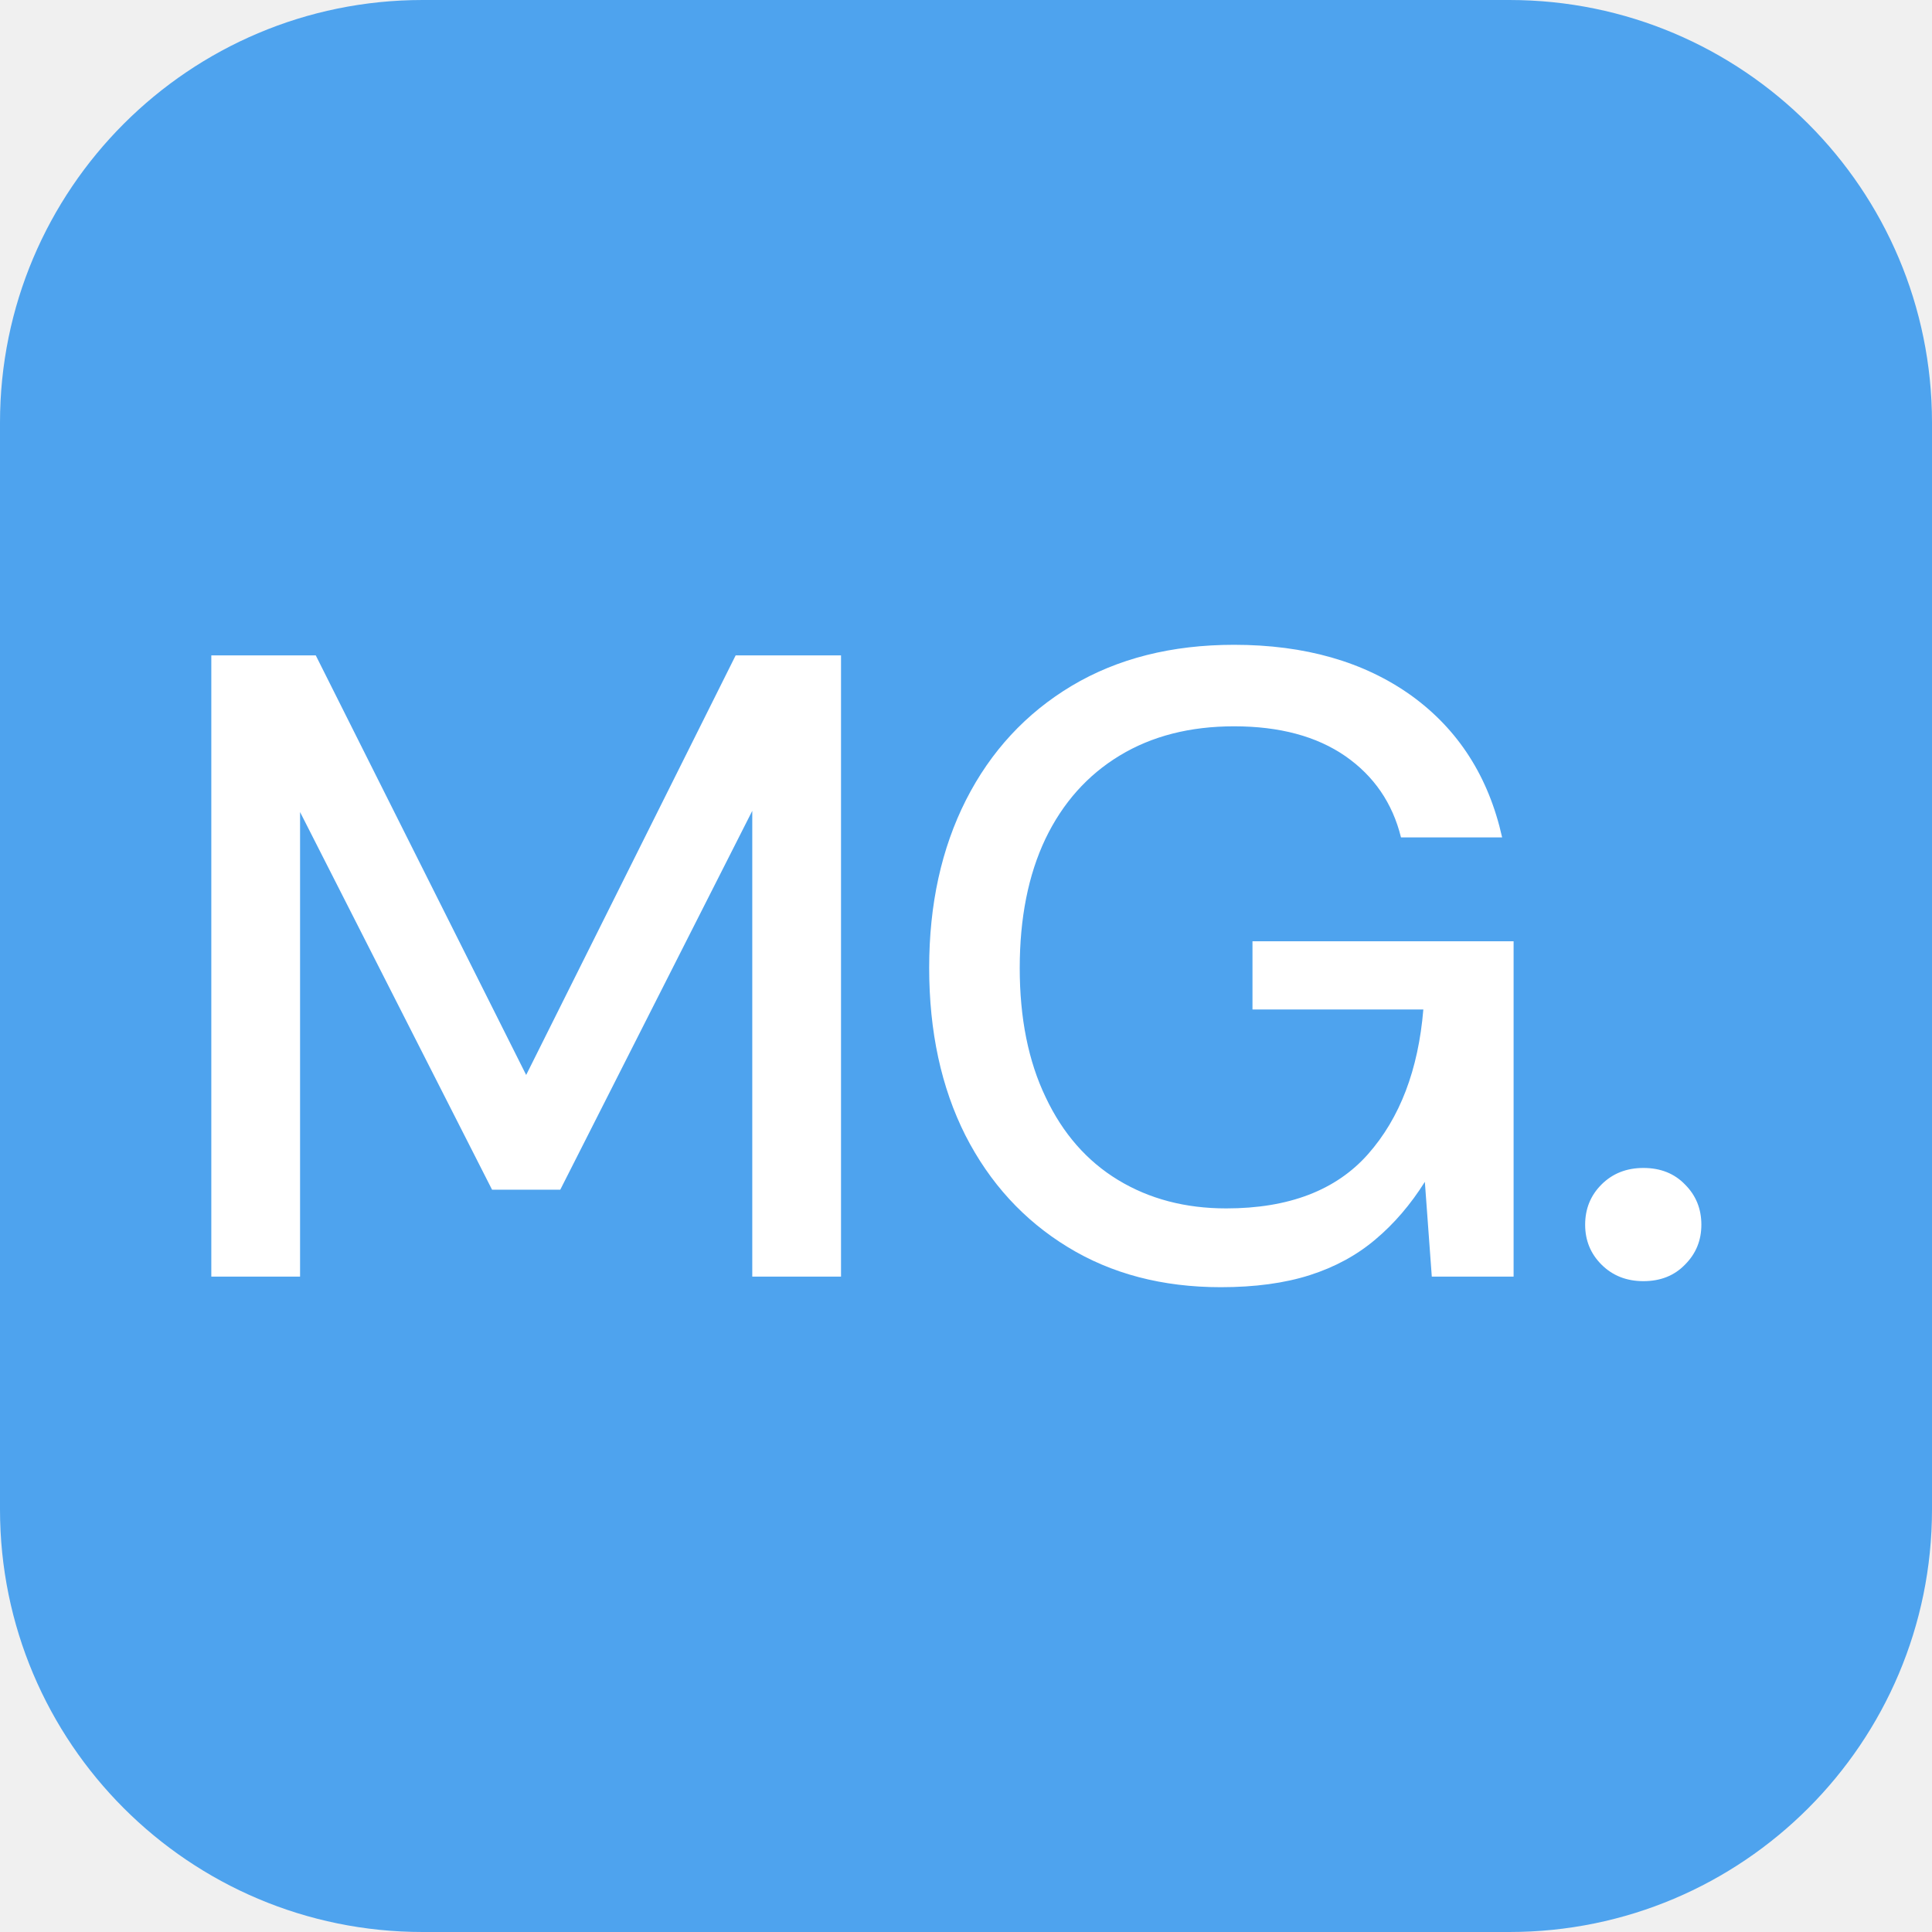
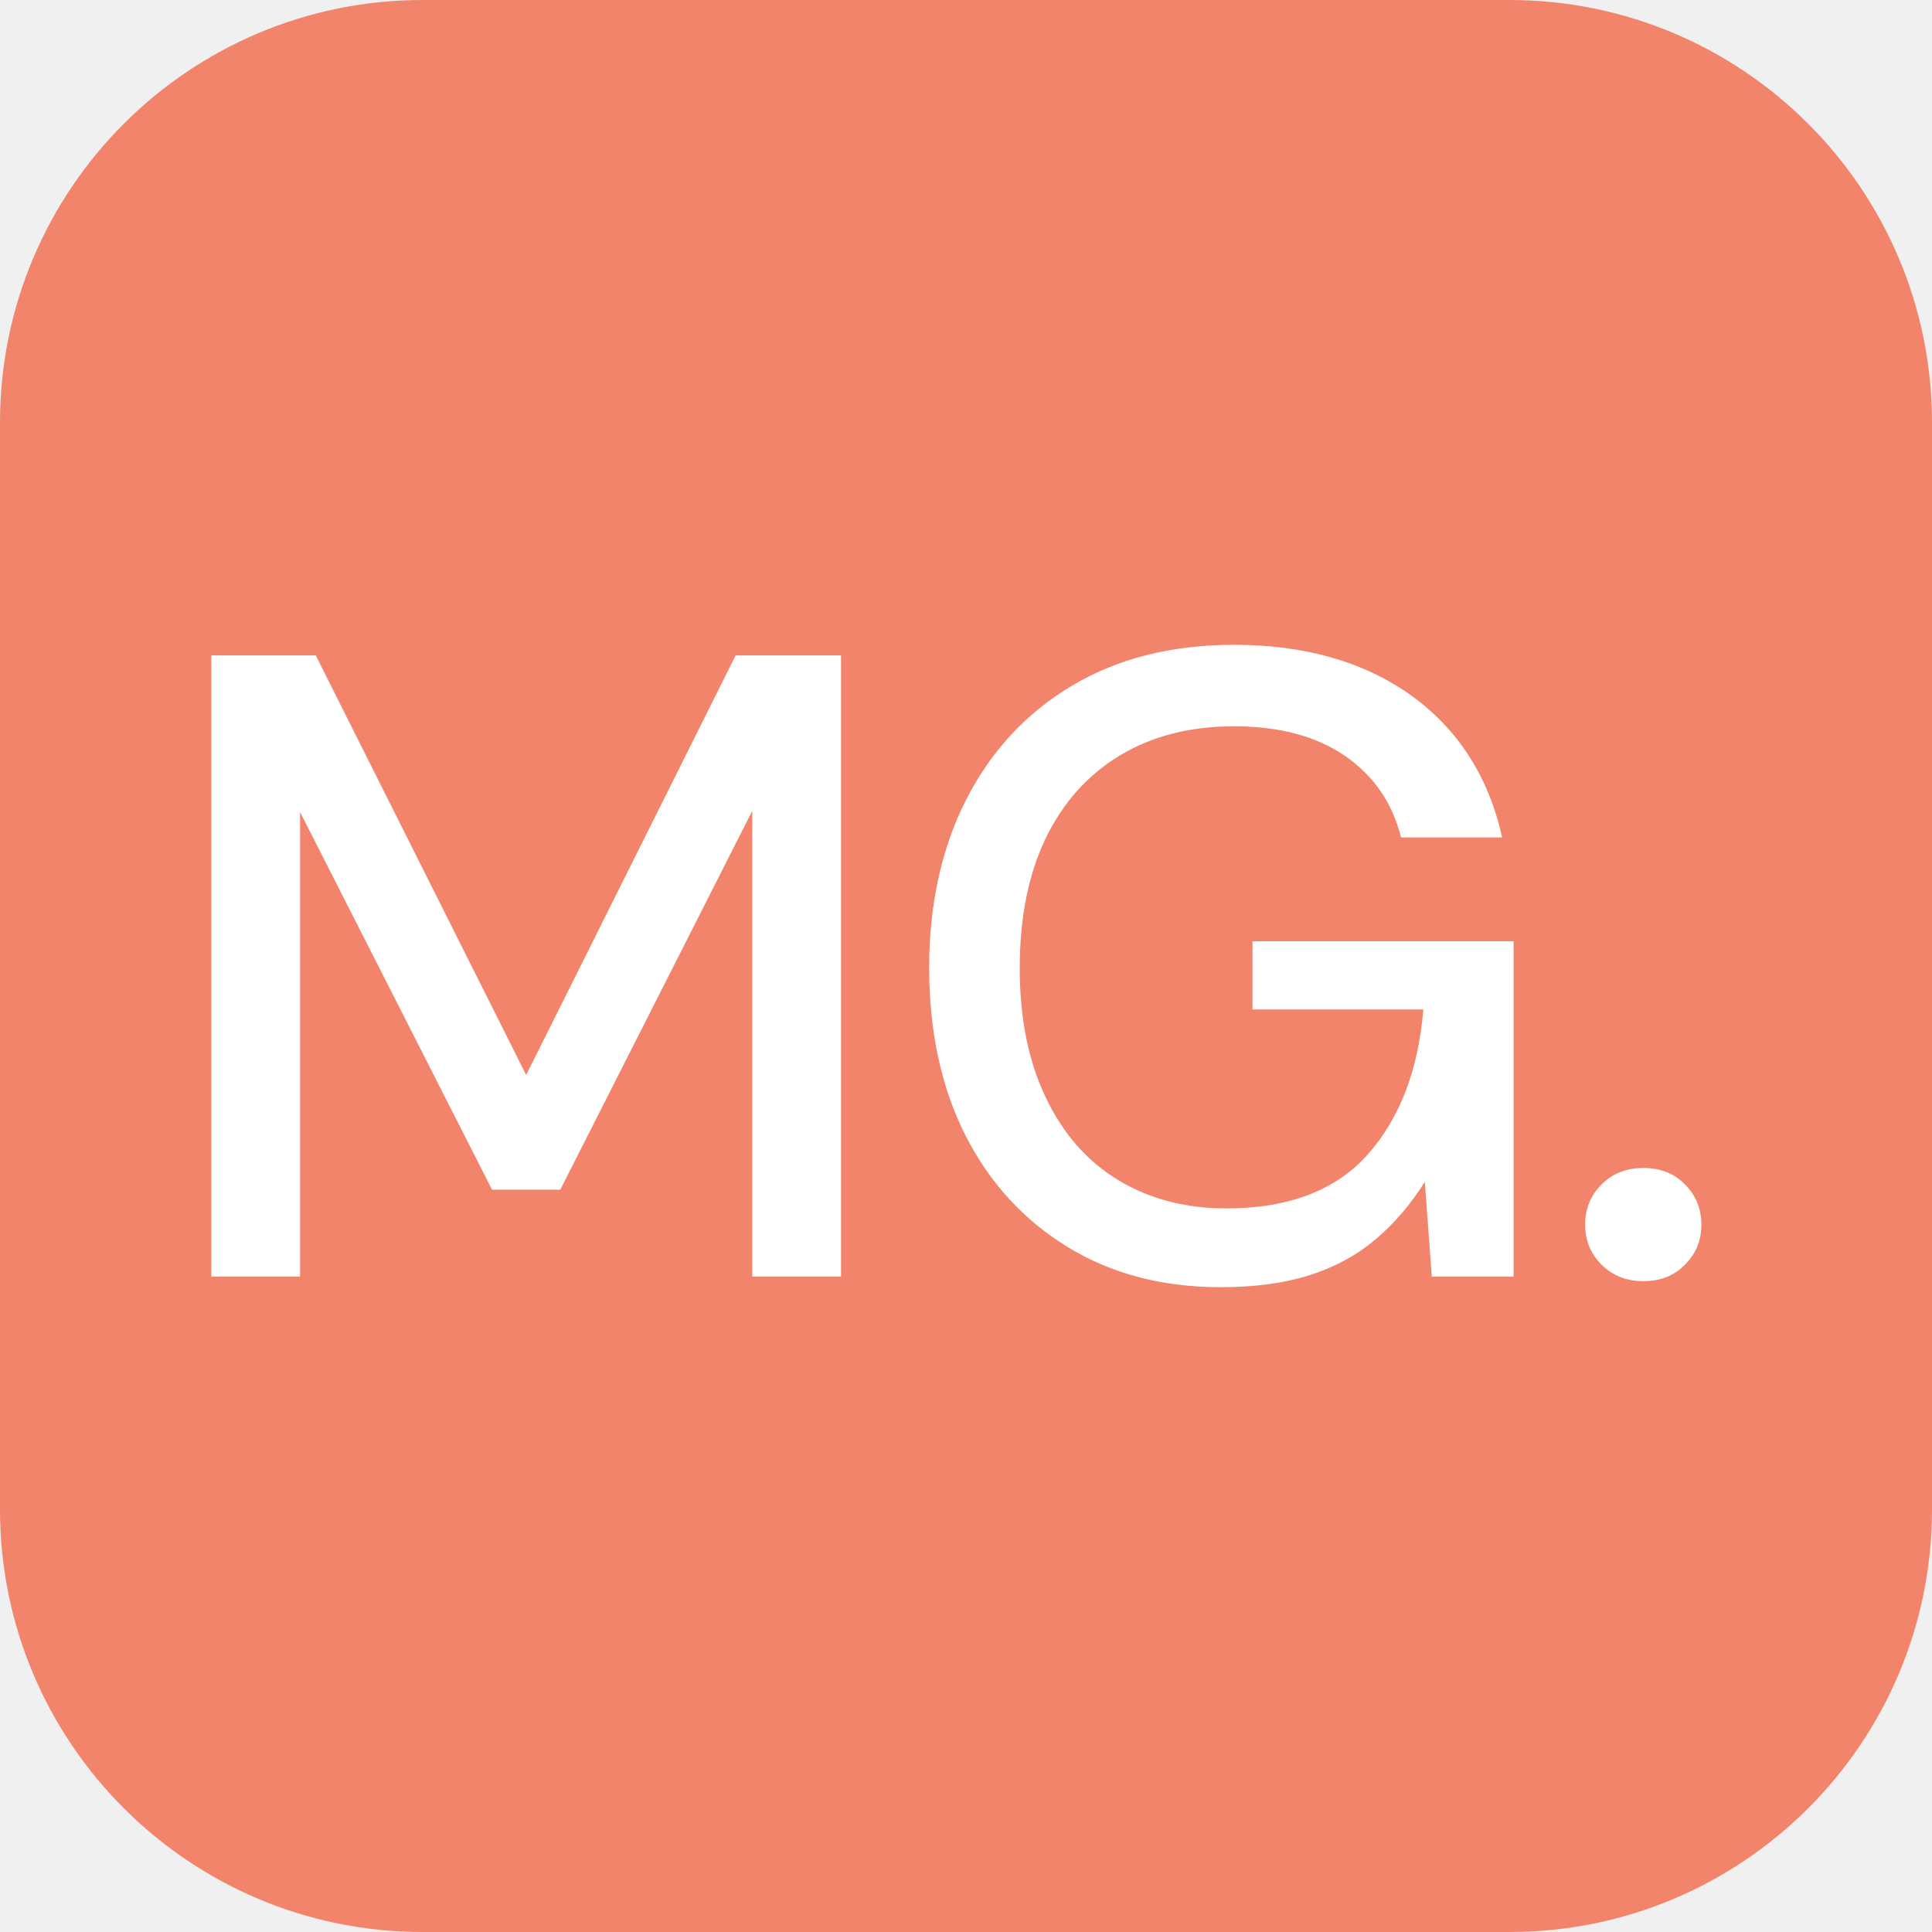
<svg xmlns="http://www.w3.org/2000/svg" viewBox="0 0 64 64">
-   <rect width="64" height="64" rx="14" fill="#4ea3ee" />
+   <rect width="64" height="64" rx="14" fill="#f2846b" />
  <path fill="#ffffff" d="M7 42.29V21.71H10.46L17.43 35.61L24.37 21.71H27.86V42.29H24.92V26.86L18.56 39.41H16.3L9.94 26.9V42.29ZM40.44 42.64Q37.54 42.64 35.37 41.31Q33.19 39.98 31.98 37.61Q30.78 35.23 30.78 32.06Q30.78 28.91 32 26.5Q33.23 24.08 35.5 22.72Q37.78 21.36 40.88 21.36Q44.4 21.36 46.75 23.04Q49.09 24.73 49.76 27.74H46.41Q45.99 26.04 44.57 25.05Q43.14 24.06 40.88 24.06Q38.69 24.06 37.09 25.03Q35.49 26 34.63 27.79Q33.78 29.58 33.78 32.07Q33.78 34.56 34.64 36.35Q35.49 38.15 37.04 39.09Q38.59 40.03 40.62 40.03Q43.73 40.03 45.32 38.23Q46.9 36.44 47.15 33.44H41.49V31.18H50.14V42.29H47.43L47.2 39.15Q46.49 40.28 45.56 41.06Q44.64 41.84 43.39 42.24Q42.14 42.64 40.44 42.64ZM54.44 42.44Q53.6 42.44 53.05 41.89Q52.51 41.35 52.51 40.57Q52.51 39.78 53.05 39.24Q53.6 38.69 54.44 38.69Q55.29 38.69 55.82 39.24Q56.36 39.78 56.36 40.57Q56.36 41.35 55.82 41.89Q55.29 42.44 54.44 42.44Z" />
</svg>
